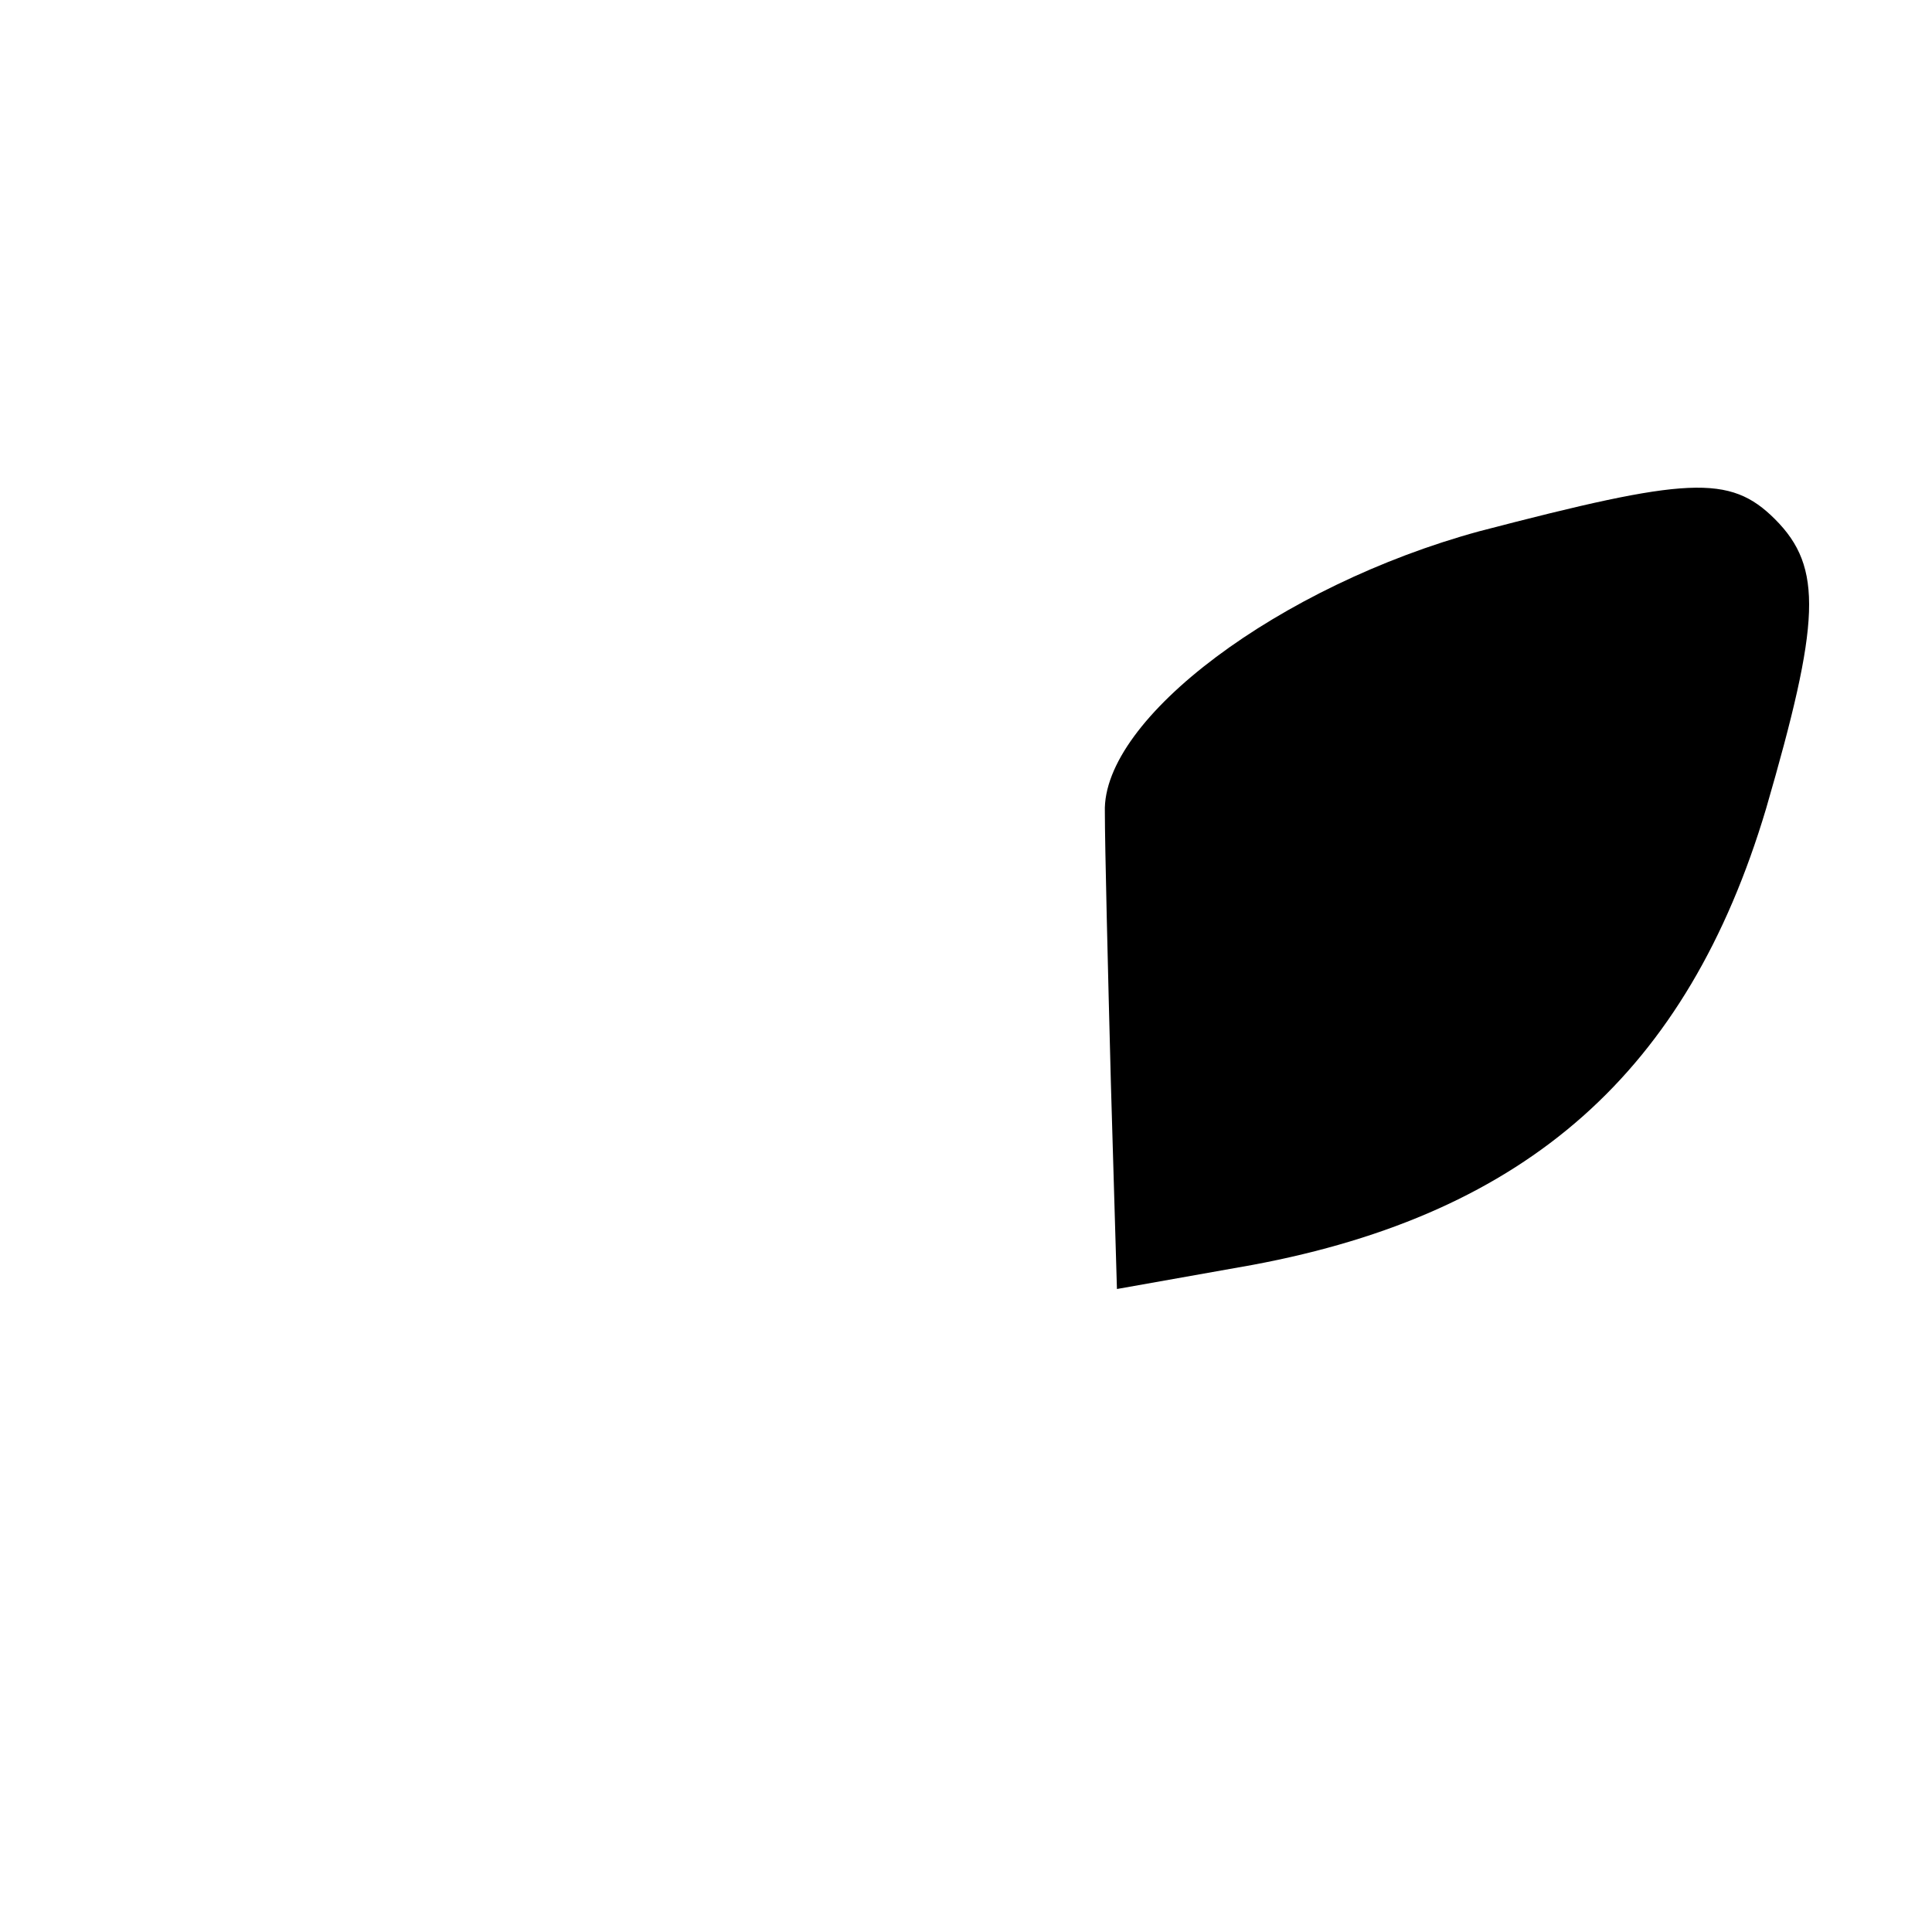
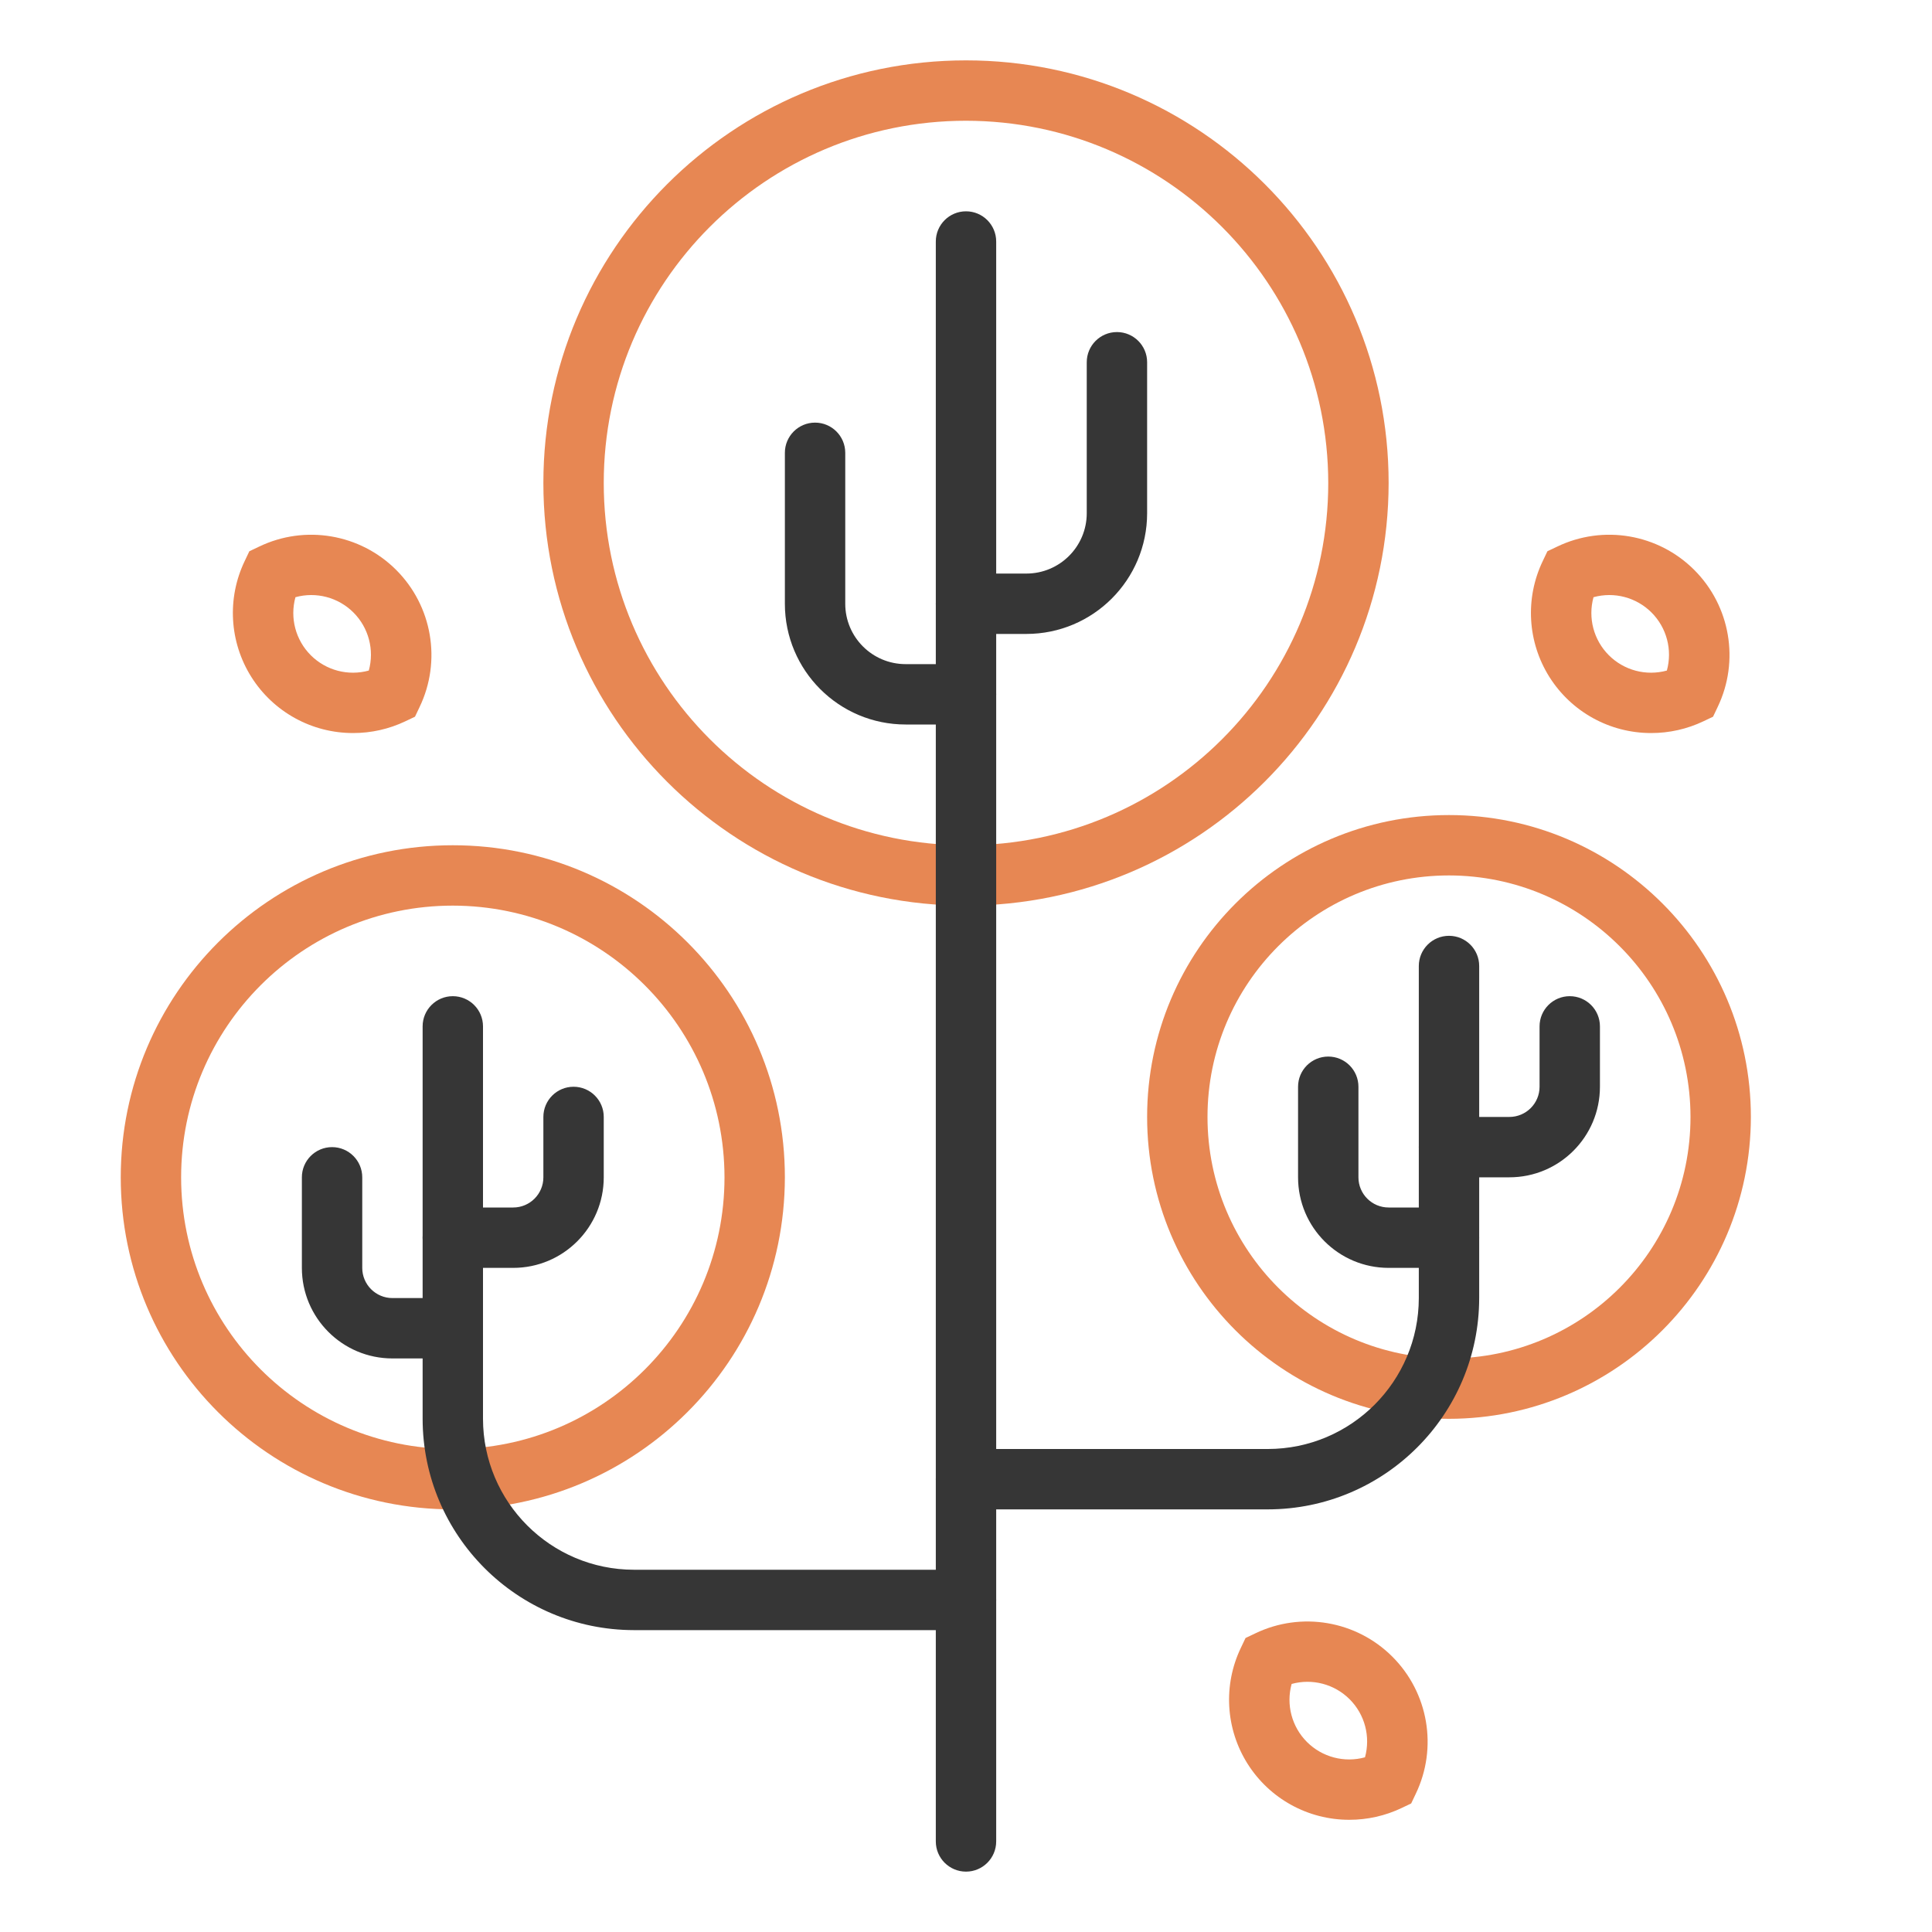
- <svg xmlns="http://www.w3.org/2000/svg" version="1.0" width="64pt" height="64pt" viewBox="0 0 64 64" preserveAspectRatio="xMidYMid meet">
-   <g transform="translate(0,64) scale(0.1,-0.1)" fill="#000000" stroke="none">
-     <path d="M490 464 c-66 -18 -125 -62 -124 -93 0 -11 1 -52 2 -90 l2 -68 45 8 c91 17 144 64 170 151 18 62 19 80 3 96 -15 15 -29 14 -98 -4z" />
-   </g>
+ <svg xmlns="http://www.w3.org/2000/svg" id="duotone_outline" viewBox="0 0 64 64">
+   <path d="M32,30A14,14,0,1,1,46,16,14.015,14.015,0,0,1,32,30ZM32,4A12,12,0,1,0,44,16,12.013,12.013,0,0,0,32,4Z" style="fill:#e78753" />
+   <path d="M15,50A11,11,0,1,1,26,39,11.013,11.013,0,0,1,15,50Zm0-20a9,9,0,1,0,9,9A9.011,9.011,0,0,0,15,30Z" style="fill:#e78753" />
+   <path d="M48,47A10,10,0,1,1,58,37,10.011,10.011,0,0,1,48,47Zm0-18a8,8,0,1,0,8,8A8.009,8.009,0,0,0,48,29Z" style="fill:#e78753" />
+   <path d="M32,62a1,1,0,0,1-1-1V8a1,1,0,0,1,2,0V61A1,1,0,0,1,32,62Z" style="fill:#363636" />
+   <path d="M32,54H21a7.008,7.008,0,0,1-7-7V34a1,1,0,0,1,2,0V47a5.006,5.006,0,0,0,5,5H32a1,1,0,0,1,0,2Z" style="fill:#363636" />
+   <path d="M42,50H32a1,1,0,0,1,0-2H42a5.006,5.006,0,0,0,5-5V32a1,1,0,0,1,2,0V43A7.008,7.008,0,0,1,42,50Z" style="fill:#363636" />
+   <path d="M50,39H48a1,1,0,0,1,0-2h2a1,1,0,0,0,1-1V34a1,1,0,0,1,2,0v2A3,3,0,0,1,50,39Z" style="fill:#363636" />
+   <path d="M48,42H46a3,3,0,0,1-3-3V36a1,1,0,0,1,2,0v3a1,1,0,0,0,1,1h2a1,1,0,0,1,0,2Z" style="fill:#363636" />
+   <path d="M34,21H32a1,1,0,0,1,0-2h2a2,2,0,0,0,2-2V12a1,1,0,0,1,2,0v5A4,4,0,0,1,34,21Z" style="fill:#363636" />
+   <path d="M32,24H30a4,4,0,0,1-4-4V15a1,1,0,0,1,2,0v5a2,2,0,0,0,2,2h2a1,1,0,0,1,0,2Z" style="fill:#363636" />
+   <path d="M17,42H15a1,1,0,0,1,0-2h2a1,1,0,0,0,1-1V37a1,1,0,0,1,2,0v2A3,3,0,0,1,17,42Z" style="fill:#363636" />
+   <path d="M15,45H13a3,3,0,0,1-3-3V39a1,1,0,0,1,2,0v3a1,1,0,0,0,1,1h2a1,1,0,0,1,0,2Z" style="fill:#363636" />
+   <path d="M44.7,60.283a3.977,3.977,0,0,1-3.593-5.7l.153-.322.322-.153A3.983,3.983,0,0,1,46.9,59.42l-.153.322-.322.153A4.008,4.008,0,0,1,44.7,60.283Zm-1.913-4.5a1.976,1.976,0,0,0,2.43,2.43,1.976,1.976,0,0,0-2.43-2.43Z" style="fill:#e78753" />
+   <path d="M11.7,24.283a3.977,3.977,0,0,1-3.593-5.7l.153-.322.322-.153A3.983,3.983,0,0,1,13.9,23.42l-.153.322-.322.153A4.008,4.008,0,0,1,11.7,24.283Zm-1.913-4.5a1.976,1.976,0,0,0,2.43,2.43,1.976,1.976,0,0,0-2.43-2.43Z" style="fill:#e78753" />
+   <path d="M54.7,24.283a3.977,3.977,0,0,1-3.593-5.7l.153-.322.322-.153A3.983,3.983,0,0,1,56.9,23.42l-.153.322-.322.153A4.008,4.008,0,0,1,54.7,24.283Zm-1.913-4.5a1.976,1.976,0,0,0,2.43,2.43,1.976,1.976,0,0,0-2.43-2.43Z" style="fill:#e78753" />
</svg>
